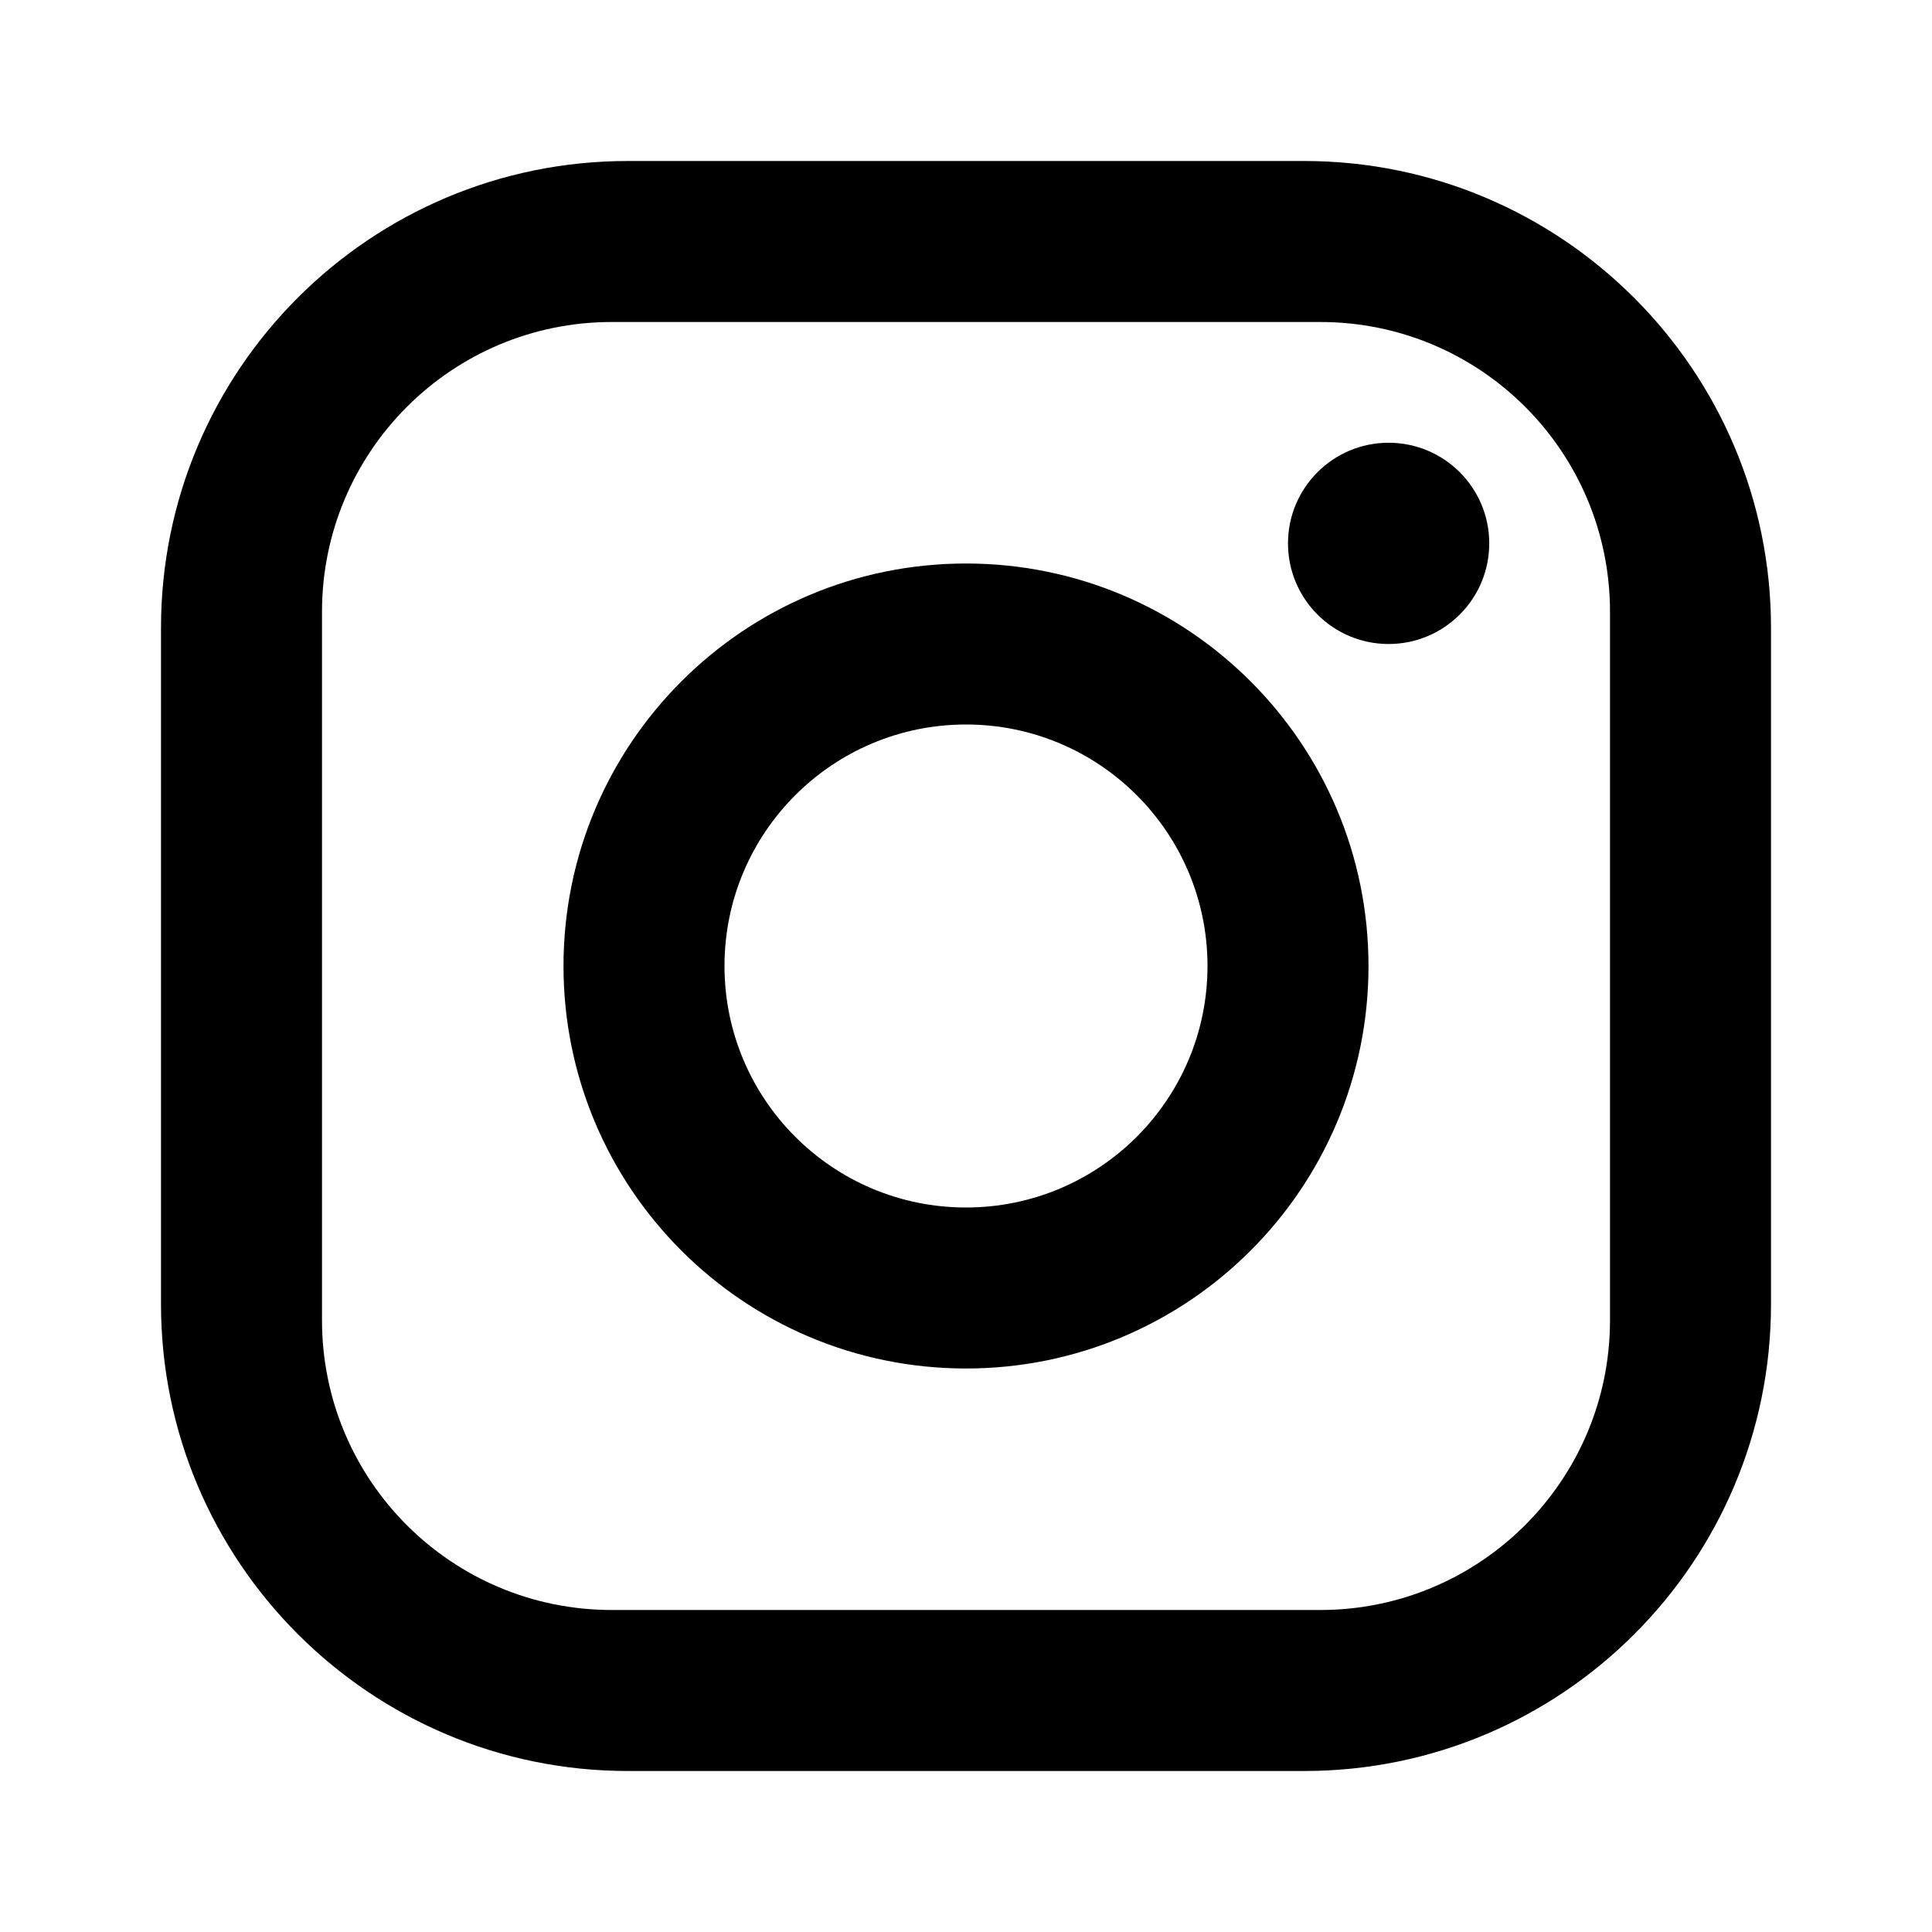
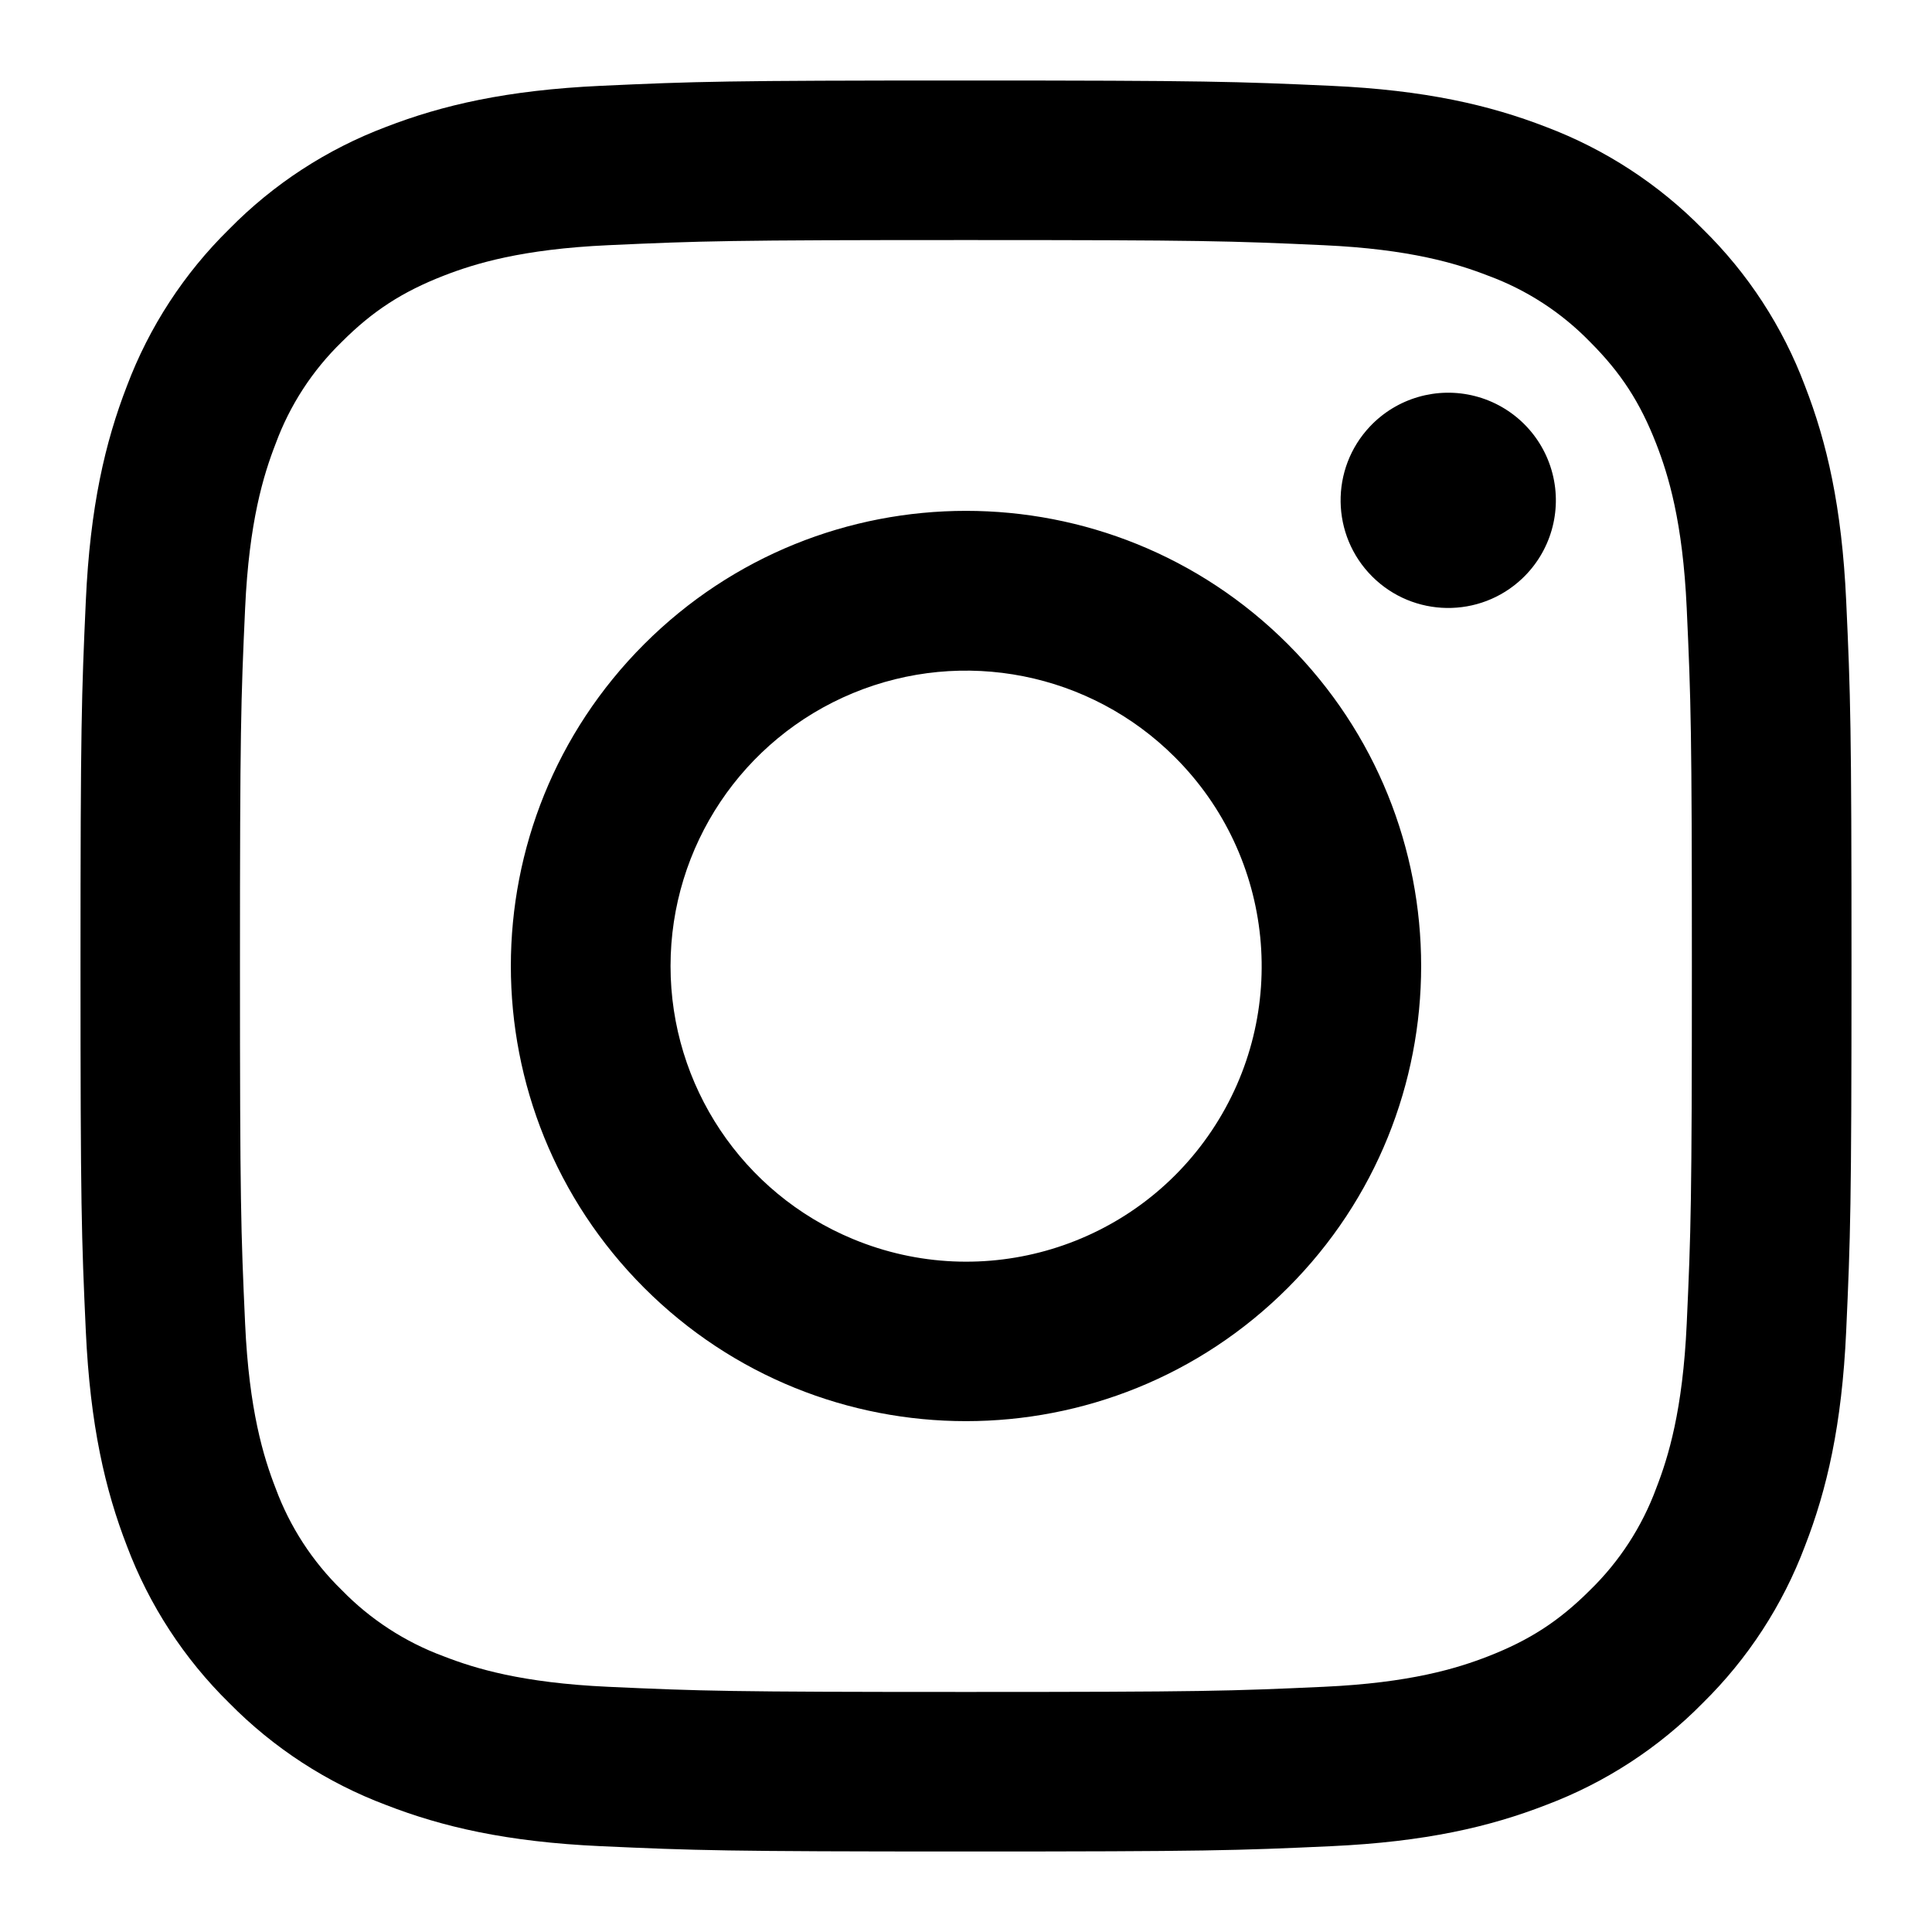
- <svg xmlns="http://www.w3.org/2000/svg" width="1em" height="1em" viewBox="0 0 24 24">
-   <path fill="currentColor" d="M7.8 2h8.4C19.4 2 22 4.6 22 7.8v8.4a5.8 5.8 0 0 1-5.8 5.8H7.8C4.6 22 2 19.4 2 16.2V7.8A5.8 5.8 0 0 1 7.8 2m-.2 2A3.6 3.6 0 0 0 4 7.6v8.8C4 18.39 5.61 20 7.6 20h8.8a3.6 3.6 0 0 0 3.6-3.6V7.6C20 5.61 18.39 4 16.4 4zm9.65 1.5a1.25 1.25 0 0 1 1.25 1.25A1.25 1.25 0 0 1 17.25 8A1.25 1.25 0 0 1 16 6.75a1.25 1.25 0 0 1 1.25-1.25M12 7a5 5 0 0 1 5 5a5 5 0 0 1-5 5a5 5 0 0 1-5-5a5 5 0 0 1 5-5m0 2a3 3 0 0 0-3 3a3 3 0 0 0 3 3a3 3 0 0 0 3-3a3 3 0 0 0-3-3" />
+ <svg xmlns="http://www.w3.org/2000/svg" viewBox="0 0 24 24">
+   <path fill="currentColor" fill-rule="evenodd" d="M7.465 1.066C8.638 1.012 9.012 1 12 1s3.362.013 4.534.066s1.972.24 2.672.511c.733.277 1.398.71 1.948 1.27c.56.549.992 1.213 1.268 1.947c.272.7.458 1.5.512 2.67C22.988 8.639 23 9.013 23 12s-.013 3.362-.066 4.535c-.053 1.17-.24 1.97-.512 2.67a5.4 5.4 0 0 1-1.268 1.949c-.55.56-1.215.992-1.948 1.268c-.7.272-1.5.458-2.67.512c-1.174.054-1.548.066-4.536.066s-3.362-.013-4.535-.066c-1.17-.053-1.97-.24-2.67-.512a5.4 5.4 0 0 1-1.949-1.268a5.4 5.4 0 0 1-1.269-1.948c-.271-.7-.457-1.5-.511-2.67C1.012 15.361 1 14.987 1 12s.013-3.362.066-4.534s.24-1.972.511-2.672a5.4 5.4 0 0 1 1.27-1.948a5.4 5.4 0 0 1 1.947-1.269c.7-.271 1.5-.457 2.67-.511m8.98 1.98c-1.16-.053-1.508-.064-4.445-.064s-3.285.011-4.445.064c-1.073.049-1.655.228-2.043.379c-.513.2-.88.437-1.265.822a3.4 3.4 0 0 0-.822 1.265c-.151.388-.33.97-.379 2.043c-.053 1.16-.064 1.508-.064 4.445s.011 3.285.064 4.445c.049 1.073.228 1.655.379 2.043c.176.477.457.91.822 1.265c.355.365.788.646 1.265.822c.388.151.97.33 2.043.379c1.16.053 1.507.064 4.445.064s3.285-.011 4.445-.064c1.073-.049 1.655-.228 2.043-.379c.513-.2.88-.437 1.265-.822c.365-.355.646-.788.822-1.265c.151-.388.33-.97.379-2.043c.053-1.16.064-1.508.064-4.445s-.011-3.285-.064-4.445c-.049-1.073-.228-1.655-.379-2.043c-.2-.513-.437-.88-.822-1.265a3.4 3.4 0 0 0-1.265-.822c-.388-.151-.97-.33-2.043-.379m-5.85 12.345a3.669 3.669 0 0 0 4-5.986a3.67 3.67 0 1 0-4 5.986M8.002 8.002a5.654 5.654 0 1 1 7.996 7.996a5.654 5.654 0 0 1-7.996-7.996m10.906-.814a1.337 1.337 0 1 0-1.89-1.89a1.337 1.337 0 0 0 1.89 1.89" clip-rule="evenodd" />
</svg>
